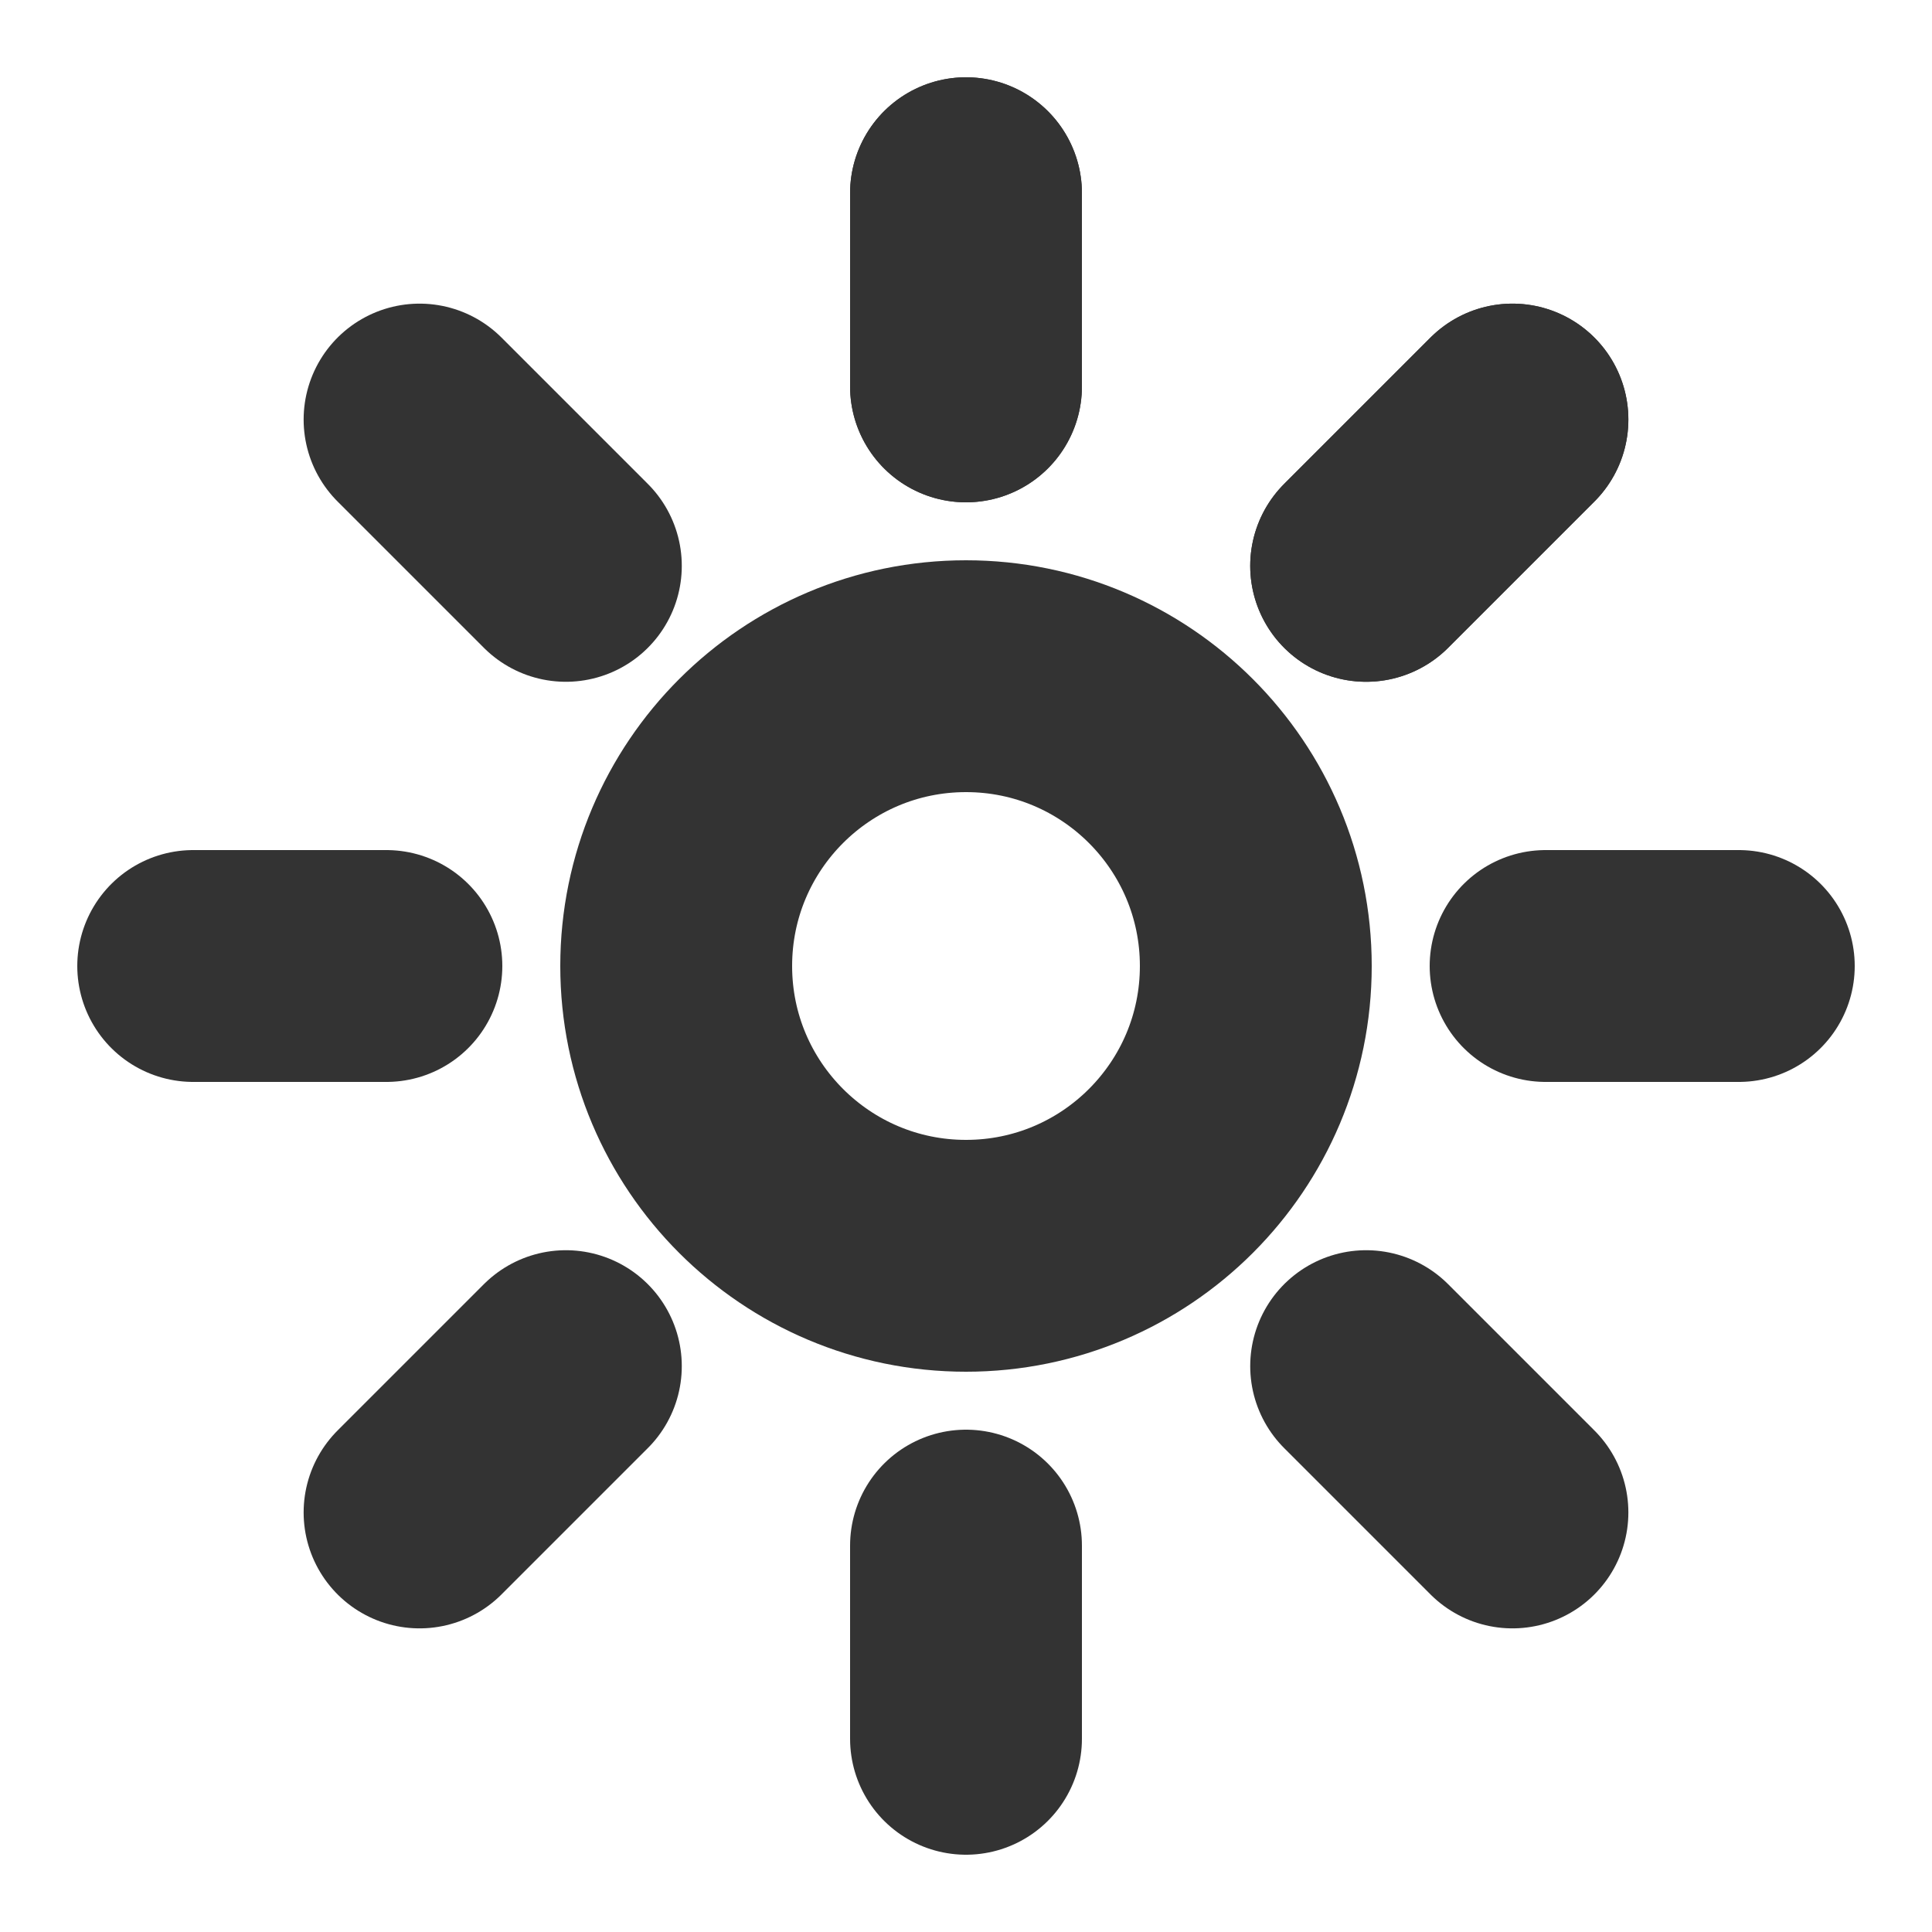
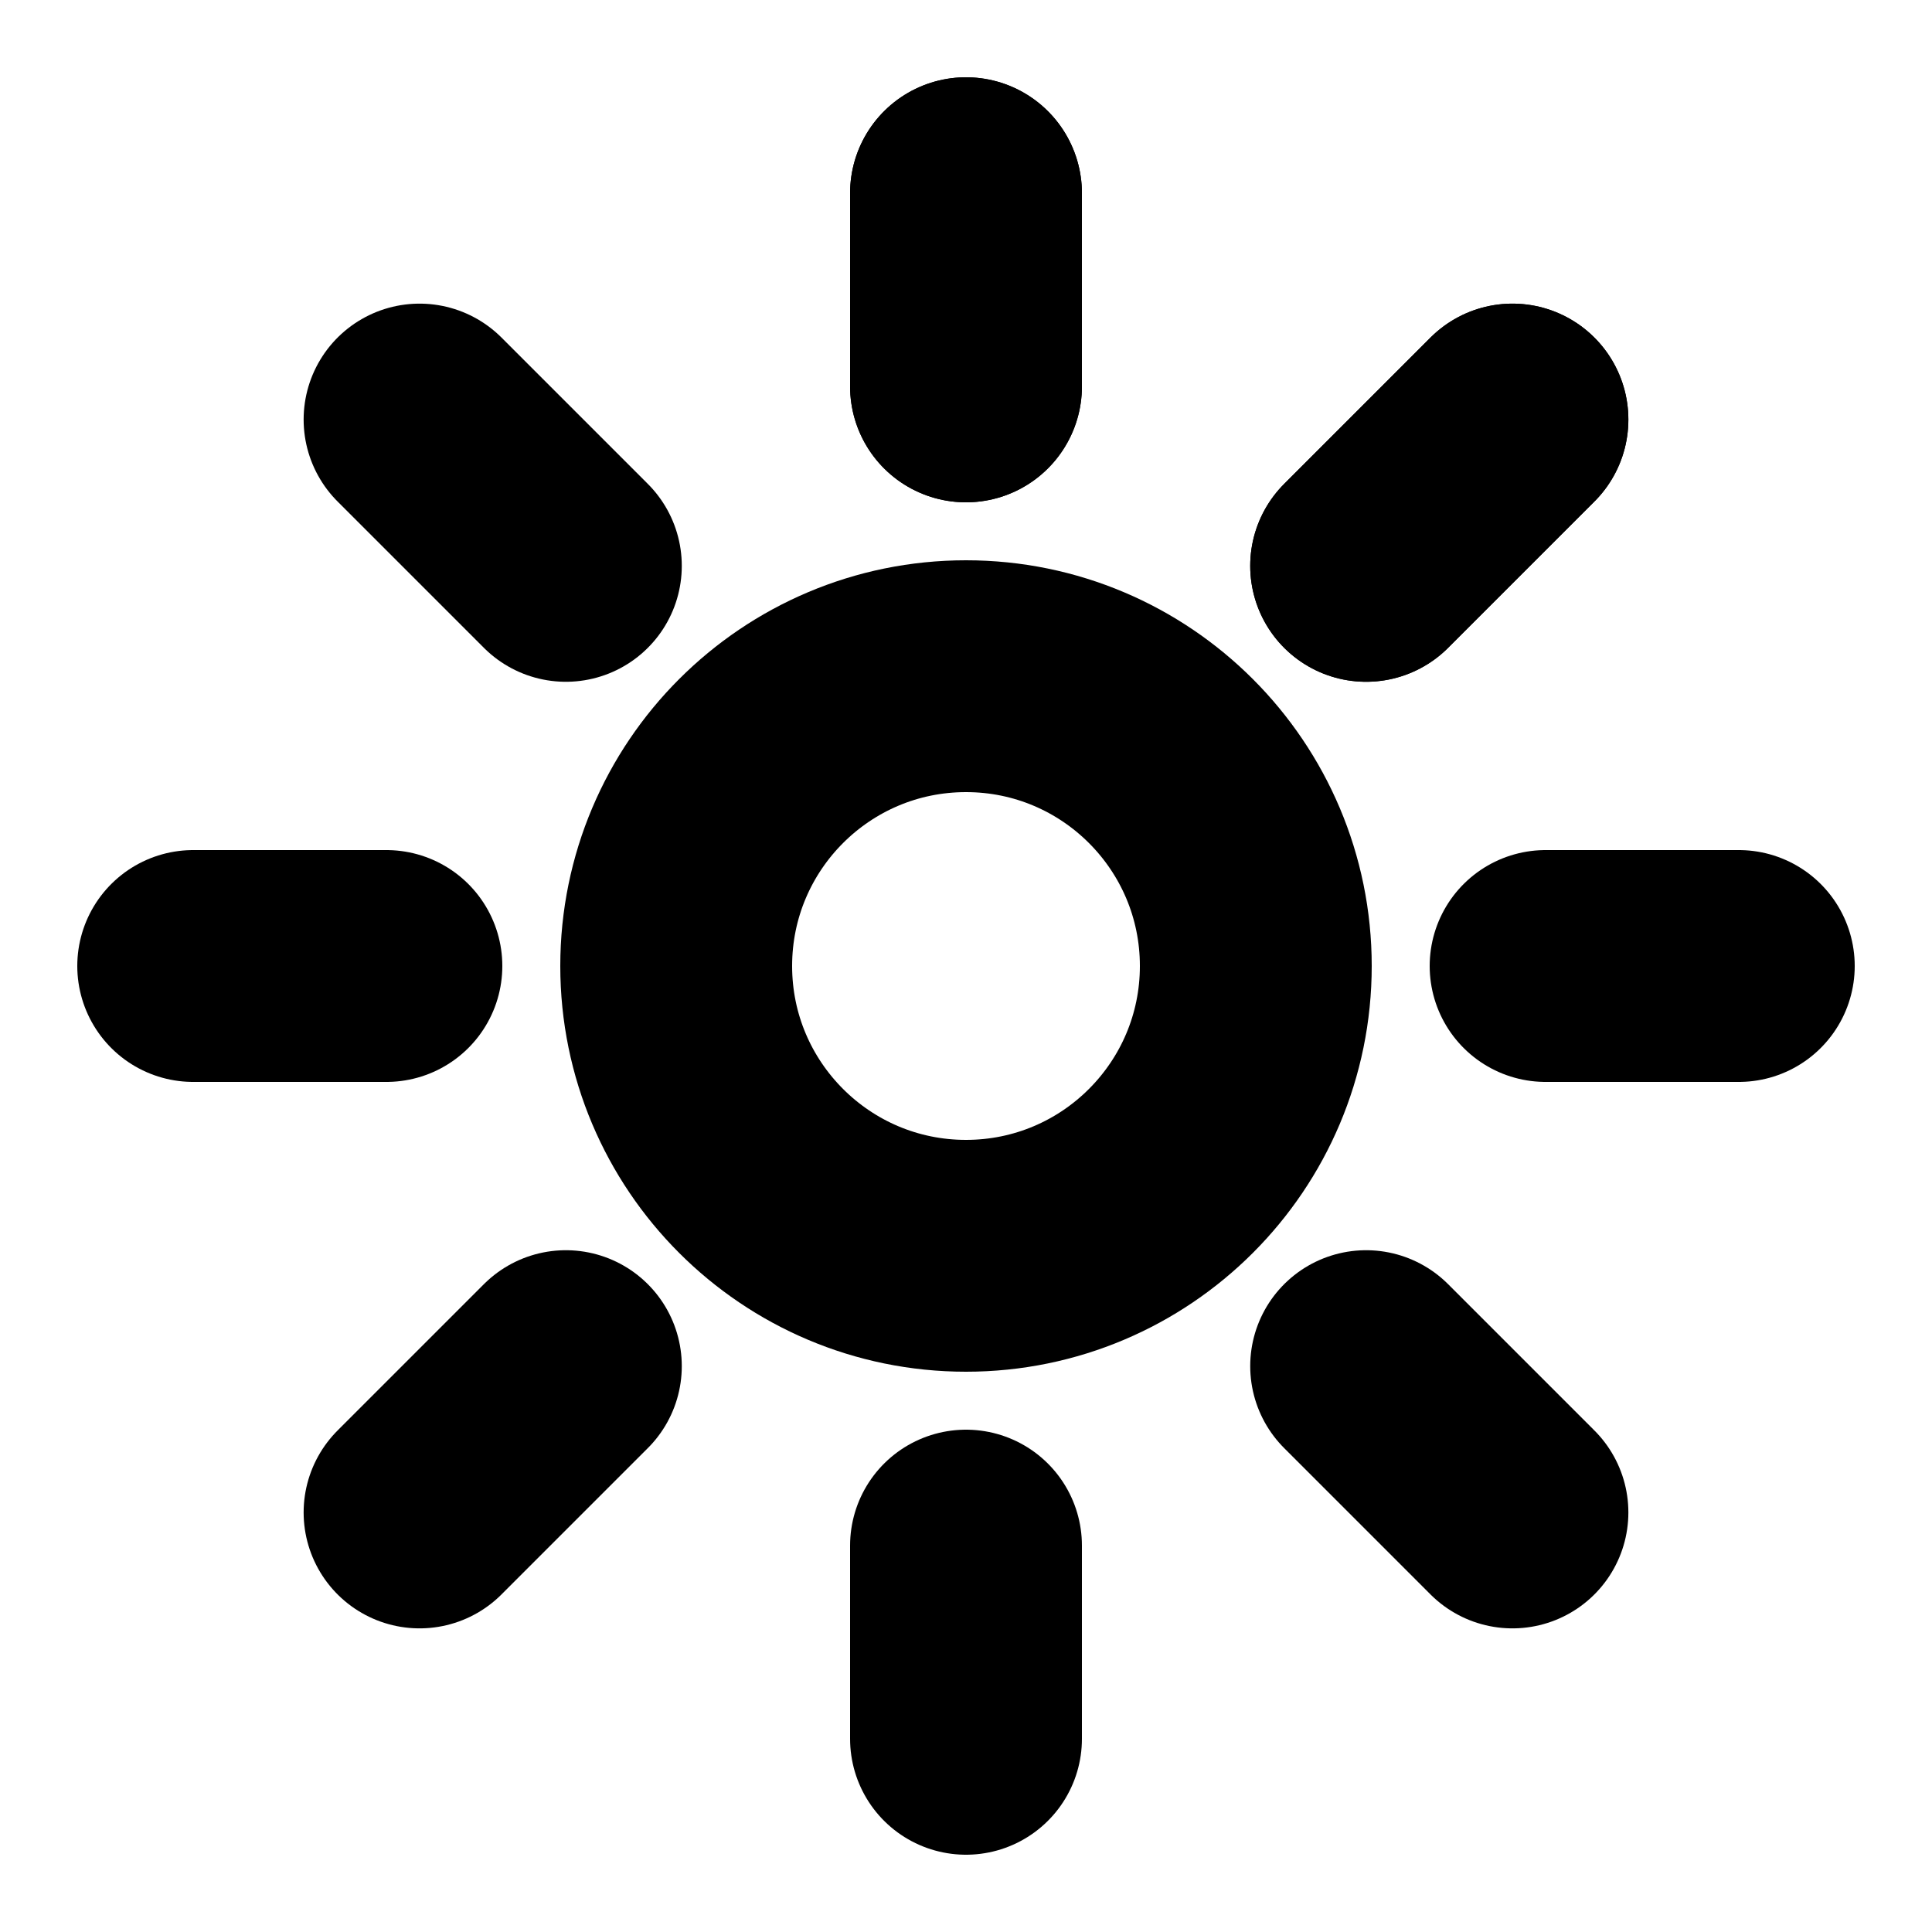
<svg xmlns="http://www.w3.org/2000/svg" width="100" height="100" viewBox="0 0 100 100">
-   <circle cx="50" cy="50" r="15" fill="none" stroke="#333" stroke-width="12" />
-   <line x1="50" y1="10" x2="50" y2="20" stroke="#333" stroke-width="12" stroke-linecap="round" />
-   <line x1="78.284" y1="21.716" x2="70.711" y2="29.289" stroke="#333" stroke-width="12" stroke-linecap="round" />
-   <line x1="80" y1="50" x2="90" y2="50" stroke="#333" stroke-width="12" stroke-linecap="round" />
-   <line x1="78.284" y1="78.284" x2="70.711" y2="70.711" stroke="#333" stroke-width="12" stroke-linecap="round" />
-   <line x1="50" y1="80" x2="50" y2="90" stroke="#333" stroke-width="12" stroke-linecap="round" />
-   <line x1="21.716" y1="78.284" x2="29.289" y2="70.711" stroke="#333" stroke-width="12" stroke-linecap="round" />
-   <line x1="20" y1="50" x2="10" y2="50" stroke="#333" stroke-width="12" stroke-linecap="round" />
-   <line x1="21.716" y1="21.716" x2="29.289" y2="29.289" stroke="#333" stroke-width="12" stroke-linecap="round" />
-   <line x1="50" y1="20" x2="50" y2="10" stroke="#333" stroke-width="12" stroke-linecap="round" />
-   <line x1="70.711" y1="29.289" x2="78.284" y2="21.716" stroke="#333" stroke-width="12" stroke-linecap="round" />
+   <circle cx="50" cy="50" r="15" fill="none" stroke="#000" stroke-width="12" />
+   <line x1="50" y1="10" x2="50" y2="20" stroke="#000" stroke-width="12" stroke-linecap="round" />
+   <line x1="78.284" y1="21.716" x2="70.711" y2="29.289" stroke="#000" stroke-width="12" stroke-linecap="round" />
+   <line x1="80" y1="50" x2="90" y2="50" stroke="#000" stroke-width="12" stroke-linecap="round" />
+   <line x1="78.284" y1="78.284" x2="70.711" y2="70.711" stroke="#000" stroke-width="12" stroke-linecap="round" />
+   <line x1="50" y1="80" x2="50" y2="90" stroke="#000" stroke-width="12" stroke-linecap="round" />
+   <line x1="21.716" y1="78.284" x2="29.289" y2="70.711" stroke="#000" stroke-width="12" stroke-linecap="round" />
+   <line x1="20" y1="50" x2="10" y2="50" stroke="#000" stroke-width="12" stroke-linecap="round" />
+   <line x1="21.716" y1="21.716" x2="29.289" y2="29.289" stroke="#000" stroke-width="12" stroke-linecap="round" />
+   <line x1="50" y1="20" x2="50" y2="10" stroke="#000" stroke-width="12" stroke-linecap="round" />
+   <line x1="70.711" y1="29.289" x2="78.284" y2="21.716" stroke="#000" stroke-width="12" stroke-linecap="round" />
</svg>
